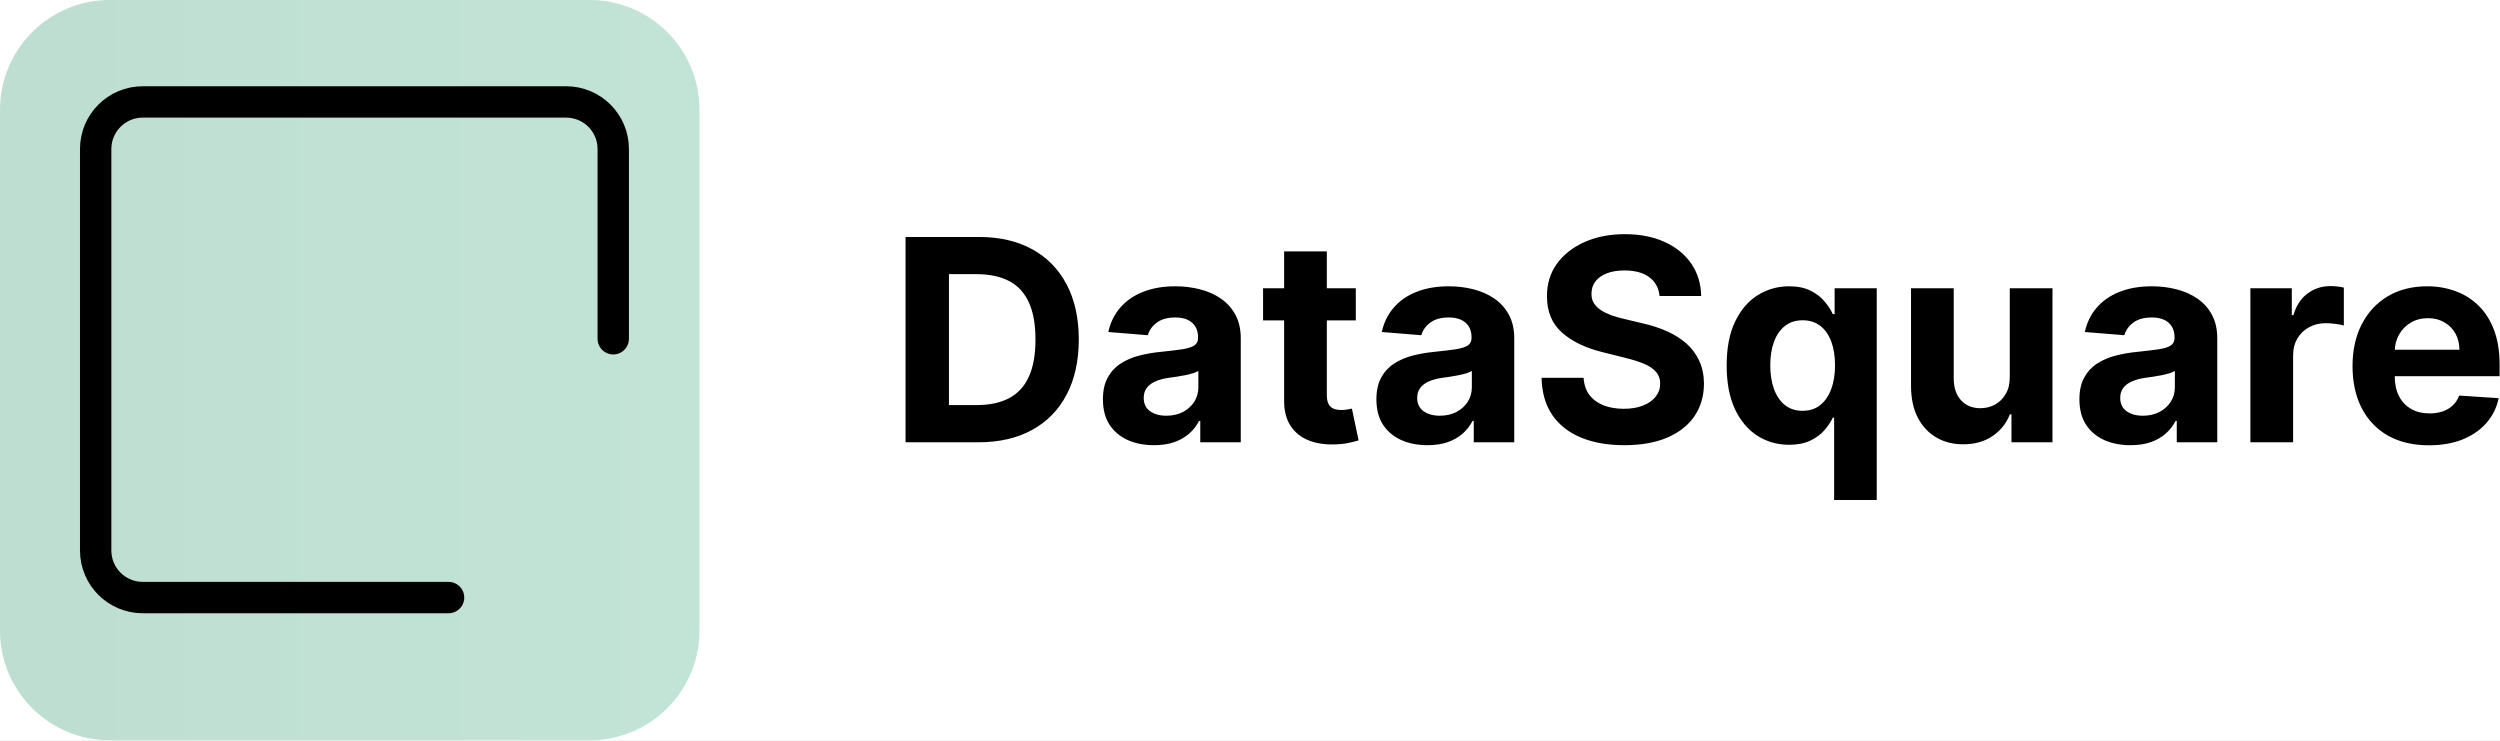
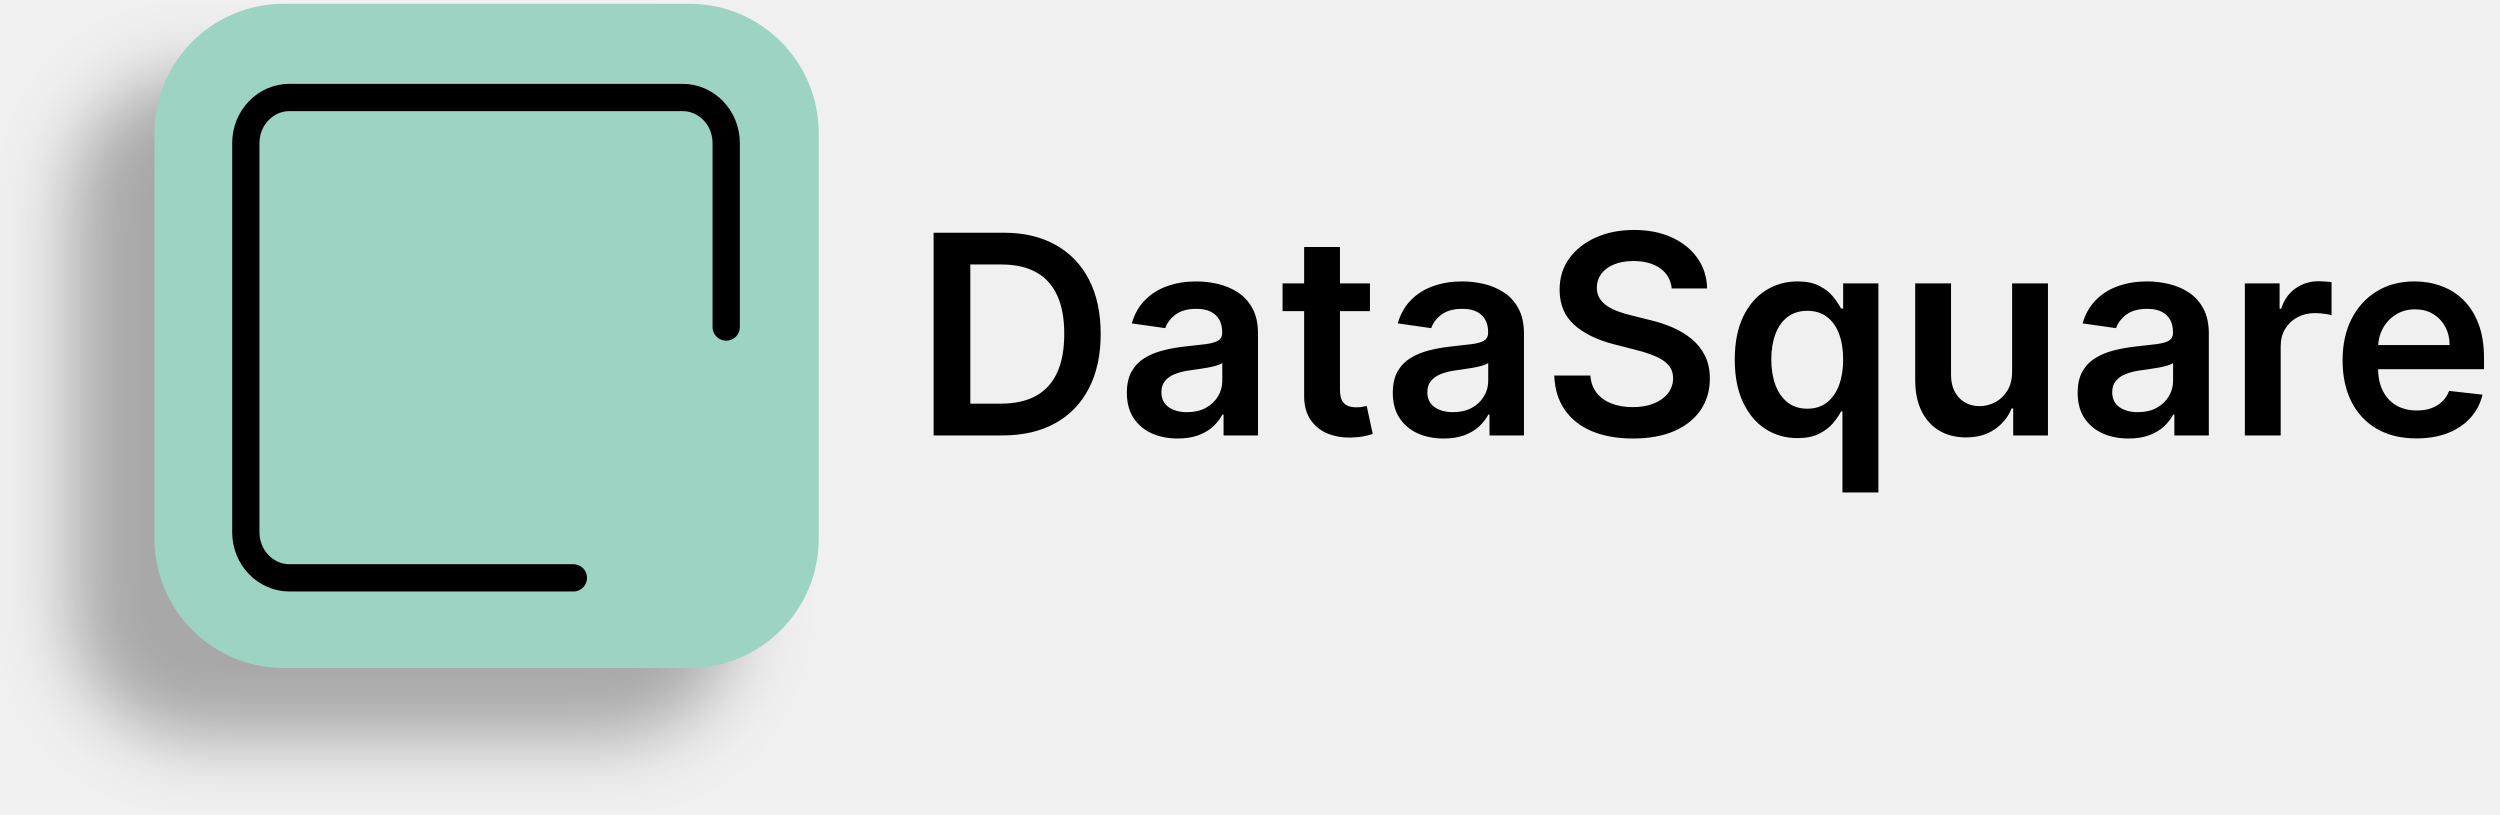
- <svg xmlns="http://www.w3.org/2000/svg" width="797" height="236" viewBox="0 0 797 236" fill="none">
-   <rect width="797" height="236" fill="white" />
-   <rect width="223" height="236" rx="35" fill="url(#paint0_linear_2_23)" />
-   <path d="M195.5 108V47.5C195.5 39.216 188.784 32.5 180.5 32.5H45.5C37.216 32.5 30.5 39.216 30.5 47.5V175.5C30.5 183.784 37.216 190.5 45.5 190.5H143" stroke="black" stroke-width="10" stroke-linecap="round" />
-   <path d="M311.892 141H288.689V75.546H312.084C318.668 75.546 324.335 76.856 329.087 79.477C333.838 82.076 337.492 85.815 340.049 90.695C342.627 95.574 343.916 101.412 343.916 108.209C343.916 115.027 342.627 120.886 340.049 125.787C337.492 130.687 333.817 134.448 329.023 137.069C324.25 139.69 318.54 141 311.892 141ZM302.528 129.143H311.317C315.408 129.143 318.849 128.418 321.64 126.969C324.452 125.499 326.562 123.23 327.968 120.162C329.396 117.072 330.109 113.088 330.109 108.209C330.109 103.372 329.396 99.42 327.968 96.352C326.562 93.283 324.463 91.025 321.672 89.576C318.881 88.127 315.44 87.403 311.349 87.403H302.528V129.143ZM367.91 141.927C364.778 141.927 361.987 141.384 359.537 140.297C357.086 139.189 355.148 137.559 353.72 135.407C352.314 133.234 351.611 130.528 351.611 127.289C351.611 124.562 352.111 122.271 353.113 120.418C354.114 118.564 355.478 117.072 357.204 115.943C358.93 114.814 360.89 113.962 363.084 113.386C365.3 112.811 367.623 112.406 370.052 112.172C372.907 111.874 375.208 111.597 376.955 111.341C378.702 111.064 379.97 110.659 380.758 110.126C381.547 109.594 381.941 108.805 381.941 107.761V107.57C381.941 105.545 381.302 103.979 380.023 102.871C378.766 101.763 376.976 101.21 374.654 101.21C372.204 101.21 370.254 101.753 368.805 102.839C367.356 103.905 366.398 105.247 365.929 106.866L353.336 105.844C353.976 102.861 355.233 100.283 357.108 98.109C358.983 95.915 361.401 94.231 364.363 93.06C367.346 91.867 370.797 91.27 374.718 91.27C377.445 91.27 380.055 91.59 382.548 92.229C385.062 92.868 387.289 93.859 389.228 95.201C391.188 96.543 392.733 98.269 393.862 100.379C394.991 102.467 395.556 104.97 395.556 107.889V141H382.644V134.192H382.26C381.472 135.727 380.417 137.08 379.096 138.251C377.775 139.402 376.188 140.308 374.334 140.968C372.481 141.607 370.339 141.927 367.91 141.927ZM371.809 132.531C373.812 132.531 375.581 132.136 377.115 131.348C378.649 130.538 379.853 129.452 380.726 128.088C381.6 126.724 382.037 125.18 382.037 123.454V118.244C381.611 118.521 381.025 118.777 380.279 119.011C379.555 119.224 378.734 119.427 377.818 119.619C376.902 119.789 375.986 119.949 375.069 120.098C374.153 120.226 373.322 120.343 372.577 120.45C370.979 120.684 369.583 121.057 368.39 121.568C367.197 122.08 366.27 122.772 365.609 123.646C364.949 124.498 364.618 125.563 364.618 126.842C364.618 128.695 365.29 130.112 366.632 131.092C367.996 132.051 369.721 132.531 371.809 132.531ZM432.23 91.909V102.136H402.667V91.909H432.23ZM409.379 80.148H422.994V125.915C422.994 127.172 423.186 128.152 423.569 128.855C423.953 129.537 424.485 130.016 425.167 130.293C425.87 130.57 426.68 130.709 427.596 130.709C428.235 130.709 428.874 130.656 429.514 130.549C430.153 130.421 430.643 130.325 430.984 130.261L433.125 140.393C432.443 140.606 431.485 140.851 430.249 141.128C429.013 141.426 427.511 141.607 425.742 141.671C422.461 141.799 419.585 141.362 417.113 140.361C414.663 139.359 412.756 137.804 411.392 135.695C410.029 133.585 409.357 130.922 409.379 127.705V80.148ZM455.098 141.927C451.966 141.927 449.175 141.384 446.724 140.297C444.274 139.189 442.335 137.559 440.907 135.407C439.501 133.234 438.798 130.528 438.798 127.289C438.798 124.562 439.299 122.271 440.3 120.418C441.302 118.564 442.665 117.072 444.391 115.943C446.117 114.814 448.077 113.962 450.272 113.386C452.488 112.811 454.81 112.406 457.239 112.172C460.094 111.874 462.395 111.597 464.143 111.341C465.89 111.064 467.157 110.659 467.946 110.126C468.734 109.594 469.128 108.805 469.128 107.761V107.57C469.128 105.545 468.489 103.979 467.211 102.871C465.954 101.763 464.164 101.21 461.841 101.21C459.391 101.21 457.442 101.753 455.993 102.839C454.544 103.905 453.585 105.247 453.116 106.866L440.524 105.844C441.163 102.861 442.42 100.283 444.295 98.109C446.17 95.915 448.589 94.231 451.55 93.06C454.533 91.867 457.985 91.27 461.905 91.27C464.633 91.27 467.243 91.59 469.736 92.229C472.25 92.868 474.476 93.859 476.415 95.201C478.376 96.543 479.92 98.269 481.05 100.379C482.179 102.467 482.743 104.97 482.743 107.889V141H469.832V134.192H469.448C468.66 135.727 467.605 137.08 466.284 138.251C464.963 139.402 463.376 140.308 461.522 140.968C459.668 141.607 457.527 141.927 455.098 141.927ZM458.997 132.531C461 132.531 462.768 132.136 464.302 131.348C465.836 130.538 467.04 129.452 467.914 128.088C468.787 126.724 469.224 125.18 469.224 123.454V118.244C468.798 118.521 468.212 118.777 467.466 119.011C466.742 119.224 465.922 119.427 465.006 119.619C464.089 119.789 463.173 119.949 462.257 120.098C461.341 120.226 460.51 120.343 459.764 120.45C458.166 120.684 456.77 121.057 455.577 121.568C454.384 122.08 453.457 122.772 452.797 123.646C452.136 124.498 451.806 125.563 451.806 126.842C451.806 128.695 452.477 130.112 453.819 131.092C455.183 132.051 456.909 132.531 458.997 132.531ZM529.07 94.37C528.814 91.792 527.717 89.789 525.778 88.362C523.839 86.934 521.208 86.22 517.884 86.22C515.625 86.22 513.718 86.54 512.163 87.179C510.607 87.797 509.414 88.66 508.583 89.768C507.774 90.876 507.369 92.133 507.369 93.539C507.326 94.711 507.571 95.734 508.104 96.607C508.658 97.481 509.414 98.237 510.373 98.876C511.332 99.494 512.44 100.038 513.697 100.506C514.954 100.954 516.296 101.337 517.724 101.657L523.605 103.063C526.46 103.702 529.08 104.555 531.467 105.62C533.853 106.685 535.92 107.996 537.667 109.551C539.414 111.107 540.767 112.939 541.726 115.048C542.706 117.158 543.207 119.576 543.228 122.303C543.207 126.309 542.184 129.782 540.16 132.722C538.157 135.641 535.259 137.911 531.467 139.53C527.695 141.128 523.146 141.927 517.82 141.927C512.536 141.927 507.933 141.117 504.013 139.498C500.114 137.879 497.067 135.482 494.872 132.307C492.699 129.111 491.559 125.158 491.453 120.45H504.844C504.993 122.644 505.622 124.477 506.73 125.947C507.859 127.396 509.361 128.493 511.236 129.239C513.132 129.963 515.274 130.325 517.66 130.325C520.004 130.325 522.039 129.984 523.764 129.303C525.512 128.621 526.865 127.673 527.823 126.458C528.782 125.244 529.262 123.848 529.262 122.271C529.262 120.801 528.825 119.565 527.951 118.564C527.099 117.562 525.842 116.71 524.18 116.007C522.539 115.304 520.526 114.665 518.139 114.089L511.012 112.3C505.494 110.957 501.137 108.859 497.941 106.004C494.744 103.148 493.157 99.303 493.178 94.466C493.157 90.503 494.212 87.04 496.343 84.079C498.494 81.117 501.445 78.805 505.195 77.144C508.945 75.481 513.207 74.651 517.98 74.651C522.838 74.651 527.078 75.481 530.7 77.144C534.343 78.805 537.177 81.117 539.201 84.079C541.225 87.04 542.269 90.471 542.333 94.37H529.07ZM584.721 159.409V133.138H584.305C583.666 134.501 582.76 135.854 581.588 137.197C580.438 138.518 578.936 139.615 577.082 140.489C575.25 141.362 573.012 141.799 570.37 141.799C566.642 141.799 563.265 140.84 560.239 138.923C557.235 136.984 554.848 134.139 553.08 130.389C551.333 126.618 550.459 121.994 550.459 116.518C550.459 110.893 551.365 106.217 553.176 102.488C554.987 98.738 557.395 95.936 560.399 94.082C563.424 92.207 566.738 91.27 570.338 91.27C573.087 91.27 575.377 91.739 577.21 92.676C579.064 93.592 580.555 94.743 581.684 96.128C582.835 97.492 583.708 98.834 584.305 100.155H584.88V91.909H598.304V159.409H584.721ZM574.685 130.964C576.88 130.964 578.733 130.368 580.246 129.175C581.78 127.96 582.952 126.266 583.762 124.093C584.593 121.92 585.008 119.374 585.008 116.455C585.008 113.536 584.603 111 583.794 108.848C582.984 106.696 581.812 105.034 580.278 103.862C578.744 102.69 576.88 102.104 574.685 102.104C572.448 102.104 570.562 102.712 569.028 103.926C567.494 105.141 566.333 106.824 565.544 108.976C564.756 111.128 564.362 113.621 564.362 116.455C564.362 119.31 564.756 121.835 565.544 124.029C566.354 126.202 567.515 127.907 569.028 129.143C570.562 130.357 572.448 130.964 574.685 130.964ZM640.715 120.098V91.909H654.33V141H641.258V132.083H640.747C639.639 134.96 637.796 137.271 635.218 139.018C632.661 140.766 629.539 141.639 625.853 141.639C622.572 141.639 619.685 140.893 617.192 139.402C614.699 137.911 612.75 135.79 611.343 133.042C609.958 130.293 609.255 127.001 609.234 123.166V91.909H622.849V120.737C622.87 123.635 623.648 125.925 625.182 127.609C626.716 129.292 628.772 130.134 631.35 130.134C632.991 130.134 634.525 129.761 635.953 129.015C637.38 128.248 638.531 127.119 639.404 125.627C640.299 124.136 640.736 122.293 640.715 120.098ZM679.219 141.927C676.087 141.927 673.296 141.384 670.845 140.297C668.395 139.189 666.456 137.559 665.029 135.407C663.622 133.234 662.919 130.528 662.919 127.289C662.919 124.562 663.42 122.271 664.421 120.418C665.423 118.564 666.786 117.072 668.512 115.943C670.238 114.814 672.198 113.962 674.393 113.386C676.609 112.811 678.931 112.406 681.36 112.172C684.215 111.874 686.517 111.597 688.264 111.341C690.011 111.064 691.279 110.659 692.067 110.126C692.855 109.594 693.249 108.805 693.249 107.761V107.57C693.249 105.545 692.61 103.979 691.332 102.871C690.075 101.763 688.285 101.21 685.963 101.21C683.512 101.21 681.563 101.753 680.114 102.839C678.665 103.905 677.706 105.247 677.237 106.866L664.645 105.844C665.284 102.861 666.541 100.283 668.416 98.109C670.291 95.915 672.71 94.231 675.671 93.06C678.654 91.867 682.106 91.27 686.026 91.27C688.754 91.27 691.364 91.59 693.857 92.229C696.371 92.868 698.597 93.859 700.536 95.201C702.497 96.543 704.041 98.269 705.171 100.379C706.3 102.467 706.865 104.97 706.865 107.889V141H693.953V134.192H693.569C692.781 135.727 691.726 137.08 690.405 138.251C689.084 139.402 687.497 140.308 685.643 140.968C683.789 141.607 681.648 141.927 679.219 141.927ZM683.118 132.531C685.121 132.531 686.889 132.136 688.423 131.348C689.958 130.538 691.161 129.452 692.035 128.088C692.909 126.724 693.345 125.18 693.345 123.454V118.244C692.919 118.521 692.333 118.777 691.588 119.011C690.863 119.224 690.043 119.427 689.127 119.619C688.21 119.789 687.294 119.949 686.378 120.098C685.462 120.226 684.631 120.343 683.885 120.45C682.287 120.684 680.892 121.057 679.698 121.568C678.505 122.08 677.578 122.772 676.918 123.646C676.257 124.498 675.927 125.563 675.927 126.842C675.927 128.695 676.598 130.112 677.941 131.092C679.304 132.051 681.03 132.531 683.118 132.531ZM717.427 141V91.909H730.627V100.474H731.138C732.033 97.428 733.535 95.126 735.645 93.571C737.754 91.994 740.183 91.206 742.932 91.206C743.613 91.206 744.349 91.249 745.137 91.334C745.925 91.419 746.618 91.536 747.214 91.685V103.766C746.575 103.575 745.691 103.404 744.562 103.255C743.432 103.106 742.399 103.031 741.461 103.031C739.459 103.031 737.669 103.468 736.092 104.342C734.537 105.194 733.301 106.387 732.385 107.921C731.49 109.455 731.042 111.224 731.042 113.227V141H717.427ZM774.341 141.959C769.291 141.959 764.944 140.936 761.301 138.891C757.679 136.824 754.887 133.905 752.927 130.134C750.967 126.341 749.987 121.856 749.987 116.678C749.987 111.629 750.967 107.197 752.927 103.383C754.887 99.569 757.647 96.597 761.205 94.466C764.784 92.335 768.982 91.27 773.797 91.27C777.036 91.27 780.051 91.792 782.842 92.836C785.654 93.859 788.105 95.403 790.193 97.47C792.302 99.537 793.943 102.136 795.115 105.268C796.287 108.379 796.873 112.023 796.873 116.199V119.938H755.42V111.501H784.056C784.056 109.54 783.63 107.804 782.778 106.291C781.926 104.778 780.743 103.596 779.23 102.744C777.739 101.87 776.002 101.433 774.021 101.433C771.954 101.433 770.122 101.913 768.524 102.871C766.947 103.809 765.711 105.077 764.816 106.675C763.922 108.251 763.463 110.009 763.442 111.948V119.97C763.442 122.399 763.89 124.498 764.784 126.266C765.701 128.035 766.99 129.398 768.652 130.357C770.314 131.316 772.284 131.795 774.564 131.795C776.077 131.795 777.462 131.582 778.719 131.156C779.976 130.73 781.052 130.091 781.947 129.239C782.842 128.386 783.524 127.342 783.993 126.107L796.585 126.938C795.946 129.963 794.635 132.605 792.654 134.864C790.694 137.101 788.158 138.848 785.047 140.105C781.958 141.341 778.389 141.959 774.341 141.959Z" fill="black" />
+ <svg xmlns="http://www.w3.org/2000/svg" width="534" height="174" viewBox="0 0 534 174" fill="none">
+   <g filter="url(#filter0_d_159_3599)">
+     <rect x="33" y="0.807" width="141.878" height="141.878" rx="27.616" fill="#9DD3C2" />
+     <path d="M155.116 69.852V30.563C155.116 25.183 150.94 20.821 145.788 20.821H61.836C56.685 20.821 52.508 25.183 52.508 30.563V113.688C52.508 119.068 56.685 123.429 61.836 123.429H122.468" stroke="black" stroke-width="5.827" stroke-linecap="round" />
+   </g>
+   <path d="M214.09 93.009H199.417V49.709H214.386C218.685 49.709 222.378 50.576 225.465 52.309C228.566 54.029 230.948 56.503 232.611 59.731C234.274 62.958 235.106 66.82 235.106 71.317C235.106 75.827 234.267 79.703 232.59 82.945C230.927 86.187 228.523 88.675 225.38 90.409C222.251 92.142 218.488 93.009 214.09 93.009ZM207.261 86.222H213.709C216.726 86.222 219.242 85.673 221.257 84.573C223.273 83.46 224.788 81.804 225.803 79.605C226.818 77.392 227.325 74.629 227.325 71.317C227.325 68.004 226.818 65.256 225.803 63.071C224.788 60.872 223.287 59.23 221.3 58.145C219.326 57.045 216.874 56.496 213.942 56.496H207.261V86.222ZM251.565 93.665C249.507 93.665 247.654 93.298 246.005 92.565C244.37 91.818 243.073 90.719 242.115 89.267C241.17 87.815 240.698 86.025 240.698 83.897C240.698 82.064 241.036 80.549 241.713 79.351C242.389 78.153 243.313 77.195 244.483 76.476C245.652 75.757 246.97 75.214 248.436 74.848C249.916 74.467 251.446 74.192 253.024 74.023C254.927 73.826 256.47 73.65 257.654 73.495C258.838 73.325 259.698 73.072 260.234 72.733C260.784 72.381 261.058 71.838 261.058 71.105V70.978C261.058 69.386 260.586 68.153 259.642 67.279C258.698 66.405 257.337 65.968 255.561 65.968C253.687 65.968 252.2 66.376 251.1 67.194C250.015 68.011 249.282 68.977 248.901 70.091L241.755 69.076C242.319 67.102 243.249 65.453 244.546 64.128C245.843 62.789 247.428 61.788 249.303 61.126C251.178 60.45 253.25 60.111 255.519 60.111C257.084 60.111 258.641 60.294 260.192 60.661C261.742 61.027 263.159 61.633 264.441 62.479C265.724 63.311 266.753 64.445 267.528 65.883C268.317 67.321 268.712 69.118 268.712 71.275V93.009H261.354V88.548H261.101C260.636 89.45 259.98 90.296 259.134 91.085C258.303 91.861 257.253 92.488 255.984 92.967C254.73 93.432 253.257 93.665 251.565 93.665ZM253.553 88.041C255.089 88.041 256.421 87.738 257.549 87.132C258.676 86.511 259.543 85.694 260.149 84.679C260.77 83.664 261.08 82.558 261.08 81.36V77.533C260.84 77.73 260.431 77.913 259.853 78.082C259.29 78.252 258.655 78.4 257.95 78.526C257.246 78.653 256.548 78.766 255.857 78.865C255.167 78.963 254.568 79.048 254.06 79.118C252.919 79.273 251.897 79.527 250.995 79.88C250.092 80.232 249.381 80.725 248.859 81.36C248.338 81.98 248.077 82.783 248.077 83.77C248.077 85.179 248.591 86.244 249.62 86.963C250.649 87.681 251.96 88.041 253.553 88.041ZM292.625 60.534V66.454H273.956V60.534H292.625ZM278.565 52.754H286.218V83.241C286.218 84.27 286.373 85.06 286.683 85.609C287.008 86.145 287.431 86.511 287.952 86.709C288.474 86.906 289.051 87.005 289.686 87.005C290.165 87.005 290.602 86.969 290.997 86.899C291.405 86.829 291.715 86.765 291.927 86.709L293.217 92.692C292.808 92.833 292.223 92.988 291.462 93.157C290.715 93.326 289.798 93.425 288.713 93.453C286.796 93.51 285.07 93.221 283.533 92.586C281.997 91.938 280.778 90.937 279.876 89.584C278.988 88.231 278.551 86.54 278.565 84.51V52.754ZM308.371 93.665C306.313 93.665 304.459 93.298 302.81 92.565C301.175 91.818 299.878 90.719 298.92 89.267C297.975 87.815 297.503 86.025 297.503 83.897C297.503 82.064 297.842 80.549 298.518 79.351C299.195 78.153 300.118 77.195 301.288 76.476C302.458 75.757 303.776 75.214 305.241 74.848C306.721 74.467 308.251 74.192 309.829 74.023C311.732 73.826 313.276 73.65 314.46 73.495C315.644 73.325 316.504 73.072 317.039 72.733C317.589 72.381 317.864 71.838 317.864 71.105V70.978C317.864 69.386 317.392 68.153 316.447 67.279C315.503 66.405 314.143 65.968 312.367 65.968C310.492 65.968 309.005 66.376 307.905 67.194C306.82 68.011 306.087 68.977 305.707 70.091L298.56 69.076C299.124 67.102 300.054 65.453 301.351 64.128C302.648 62.789 304.234 61.788 306.108 61.126C307.983 60.45 310.055 60.111 312.324 60.111C313.889 60.111 315.446 60.294 316.997 60.661C318.547 61.027 319.964 61.633 321.247 62.479C322.529 63.311 323.558 64.445 324.333 65.883C325.123 67.321 325.517 69.118 325.517 71.275V93.009H318.16V88.548H317.906C317.441 89.45 316.785 90.296 315.94 91.085C315.108 91.861 314.058 92.488 312.789 92.967C311.535 93.432 310.062 93.665 308.371 93.665ZM310.358 88.041C311.894 88.041 313.226 87.738 314.354 87.132C315.482 86.511 316.348 85.694 316.955 84.679C317.575 83.664 317.885 82.558 317.885 81.36V77.533C317.645 77.73 317.236 77.913 316.659 78.082C316.095 78.252 315.46 78.4 314.756 78.526C314.051 78.653 313.353 78.766 312.663 78.865C311.972 78.963 311.373 79.048 310.865 79.118C309.724 79.273 308.702 79.527 307.8 79.88C306.898 80.232 306.186 80.725 305.664 81.36C305.143 81.98 304.882 82.783 304.882 83.77C304.882 85.179 305.397 86.244 306.425 86.963C307.454 87.681 308.765 88.041 310.358 88.041ZM357.083 61.612C356.886 59.766 356.055 58.328 354.589 57.299C353.137 56.27 351.248 55.756 348.922 55.756C347.287 55.756 345.885 56.002 344.715 56.496C343.545 56.989 342.65 57.659 342.03 58.504C341.41 59.35 341.093 60.316 341.078 61.401C341.078 62.303 341.283 63.085 341.692 63.748C342.114 64.41 342.685 64.974 343.404 65.439C344.123 65.89 344.919 66.271 345.793 66.581C346.667 66.891 347.548 67.152 348.436 67.363L352.496 68.378C354.131 68.759 355.702 69.273 357.21 69.921C358.733 70.57 360.093 71.387 361.291 72.374C362.503 73.361 363.462 74.552 364.166 75.947C364.871 77.343 365.223 78.978 365.223 80.852C365.223 83.389 364.575 85.623 363.278 87.555C361.982 89.471 360.107 90.972 357.654 92.058C355.216 93.129 352.263 93.665 348.796 93.665C345.427 93.665 342.502 93.143 340.021 92.1C337.555 91.057 335.624 89.535 334.228 87.533C332.847 85.532 332.1 83.093 331.987 80.218H339.704C339.817 81.726 340.282 82.981 341.1 83.981C341.917 84.982 342.981 85.729 344.292 86.222C345.617 86.716 347.097 86.963 348.732 86.963C350.438 86.963 351.932 86.709 353.214 86.201C354.511 85.68 355.526 84.961 356.259 84.045C356.992 83.115 357.365 82.029 357.379 80.789C357.365 79.661 357.034 78.731 356.386 77.998C355.737 77.251 354.828 76.631 353.658 76.137C352.503 75.63 351.149 75.179 349.599 74.784L344.673 73.516C341.107 72.6 338.288 71.211 336.216 69.351C334.158 67.476 333.129 64.988 333.129 61.887C333.129 59.336 333.819 57.102 335.201 55.185C336.596 53.268 338.492 51.781 340.888 50.724C343.284 49.653 345.998 49.117 349.028 49.117C352.101 49.117 354.793 49.653 357.105 50.724C359.43 51.781 361.256 53.254 362.581 55.143C363.906 57.017 364.589 59.174 364.631 61.612H357.083ZM393.549 105.187V87.893H393.232C392.838 88.682 392.267 89.521 391.52 90.409C390.773 91.283 389.786 92.03 388.56 92.65C387.333 93.27 385.79 93.58 383.929 93.58C381.378 93.58 379.095 92.925 377.079 91.614C375.064 90.303 373.471 88.4 372.301 85.905C371.131 83.41 370.546 80.38 370.546 76.814C370.546 73.206 371.138 70.161 372.322 67.68C373.52 65.185 375.134 63.304 377.164 62.035C379.194 60.752 381.456 60.111 383.951 60.111C385.853 60.111 387.418 60.435 388.644 61.084C389.871 61.718 390.843 62.486 391.562 63.388C392.281 64.276 392.838 65.115 393.232 65.904H393.697V60.534H401.224V105.187H393.549ZM386.065 87.301C387.686 87.301 389.067 86.864 390.209 85.99C391.351 85.102 392.217 83.869 392.809 82.29C393.401 80.711 393.697 78.872 393.697 76.772C393.697 74.671 393.401 72.846 392.809 71.296C392.232 69.745 391.372 68.54 390.23 67.68C389.102 66.82 387.714 66.391 386.065 66.391C384.359 66.391 382.936 66.835 381.794 67.723C380.652 68.611 379.793 69.837 379.215 71.401C378.637 72.966 378.348 74.756 378.348 76.772C378.348 78.801 378.637 80.613 379.215 82.205C379.807 83.784 380.673 85.031 381.815 85.948C382.971 86.85 384.388 87.301 386.065 87.301ZM429.788 79.351V60.534H437.442V93.009H430.021V87.237H429.682C428.949 89.056 427.744 90.543 426.067 91.698C424.404 92.854 422.353 93.432 419.914 93.432C417.786 93.432 415.904 92.96 414.269 92.016C412.648 91.057 411.38 89.669 410.464 87.85C409.547 86.018 409.089 83.805 409.089 81.212V60.534H416.743V80.028C416.743 82.085 417.307 83.721 418.434 84.933C419.562 86.145 421.042 86.751 422.874 86.751C424.002 86.751 425.094 86.476 426.152 85.927C427.209 85.377 428.076 84.559 428.752 83.474C429.443 82.374 429.788 81 429.788 79.351ZM454.657 93.665C452.599 93.665 450.746 93.298 449.097 92.565C447.462 91.818 446.165 90.719 445.206 89.267C444.262 87.815 443.79 86.025 443.79 83.897C443.79 82.064 444.128 80.549 444.805 79.351C445.481 78.153 446.404 77.195 447.574 76.476C448.744 75.757 450.062 75.214 451.528 74.848C453.008 74.467 454.537 74.192 456.116 74.023C458.019 73.826 459.562 73.65 460.746 73.495C461.93 73.325 462.79 73.072 463.326 72.733C463.875 72.381 464.15 71.838 464.15 71.105V70.978C464.15 69.386 463.678 68.153 462.734 67.279C461.789 66.405 460.429 65.968 458.653 65.968C456.779 65.968 455.291 66.376 454.192 67.194C453.107 68.011 452.374 68.977 451.993 70.091L444.847 69.076C445.411 67.102 446.341 65.453 447.638 64.128C448.935 62.789 450.52 61.788 452.395 61.126C454.27 60.45 456.342 60.111 458.611 60.111C460.175 60.111 461.733 60.294 463.283 60.661C464.834 61.027 466.25 61.633 467.533 62.479C468.816 63.311 469.845 64.445 470.62 65.883C471.409 67.321 471.804 69.118 471.804 71.275V93.009H464.446V88.548H464.193C463.727 89.45 463.072 90.296 462.226 91.085C461.395 91.861 460.345 92.488 459.076 92.967C457.822 93.432 456.349 93.665 454.657 93.665ZM456.645 88.041C458.181 88.041 459.513 87.738 460.641 87.132C461.768 86.511 462.635 85.694 463.241 84.679C463.861 83.664 464.171 82.558 464.171 81.36V77.533C463.932 77.73 463.523 77.913 462.945 78.082C462.381 78.252 461.747 78.4 461.042 78.526C460.338 78.653 459.64 78.766 458.949 78.865C458.259 78.963 457.659 79.048 457.152 79.118C456.01 79.273 454.988 79.527 454.086 79.88C453.184 80.232 452.472 80.725 451.951 81.36C451.429 81.98 451.169 82.783 451.169 83.77C451.169 85.179 451.683 86.244 452.712 86.963C453.741 87.681 455.052 88.041 456.645 88.041ZM479.5 93.009V60.534H486.921V65.947H487.259C487.851 64.072 488.866 62.627 490.304 61.612C491.756 60.583 493.412 60.069 495.272 60.069C495.695 60.069 496.167 60.09 496.689 60.132C497.225 60.16 497.669 60.21 498.021 60.28V67.321C497.697 67.208 497.182 67.109 496.478 67.025C495.787 66.926 495.117 66.877 494.469 66.877C493.074 66.877 491.819 67.18 490.706 67.786C489.606 68.378 488.739 69.203 488.105 70.26C487.471 71.317 487.154 72.536 487.154 73.917V93.009H479.5ZM516.146 93.644C512.89 93.644 510.078 92.967 507.71 91.614C505.356 90.247 503.545 88.316 502.276 85.821C501.007 83.312 500.373 80.359 500.373 76.962C500.373 73.621 501.007 70.69 502.276 68.167C503.559 65.629 505.349 63.656 507.646 62.247C509.944 60.823 512.643 60.111 515.744 60.111C517.745 60.111 519.634 60.435 521.41 61.084C523.2 61.718 524.779 62.705 526.146 64.044C527.527 65.383 528.613 67.088 529.402 69.16C530.191 71.218 530.586 73.671 530.586 76.518V78.865H503.967V73.706H523.25C523.235 72.24 522.918 70.936 522.298 69.795C521.678 68.639 520.811 67.73 519.698 67.067C518.598 66.405 517.315 66.073 515.85 66.073C514.285 66.073 512.911 66.454 511.727 67.215C510.543 67.962 509.62 68.949 508.957 70.175C508.309 71.387 507.977 72.719 507.963 74.171V78.674C507.963 80.563 508.309 82.184 508.999 83.537C509.69 84.876 510.656 85.905 511.896 86.624C513.136 87.329 514.588 87.681 516.251 87.681C517.365 87.681 518.373 87.526 519.275 87.216C520.177 86.892 520.959 86.42 521.622 85.8C522.284 85.179 522.784 84.411 523.123 83.495L530.269 84.299C529.818 86.187 528.958 87.836 527.69 89.246C526.435 90.641 524.828 91.727 522.869 92.502C520.91 93.263 518.669 93.644 516.146 93.644Z" fill="black" />
  <defs>
-     <linearGradient id="paint0_linear_2_23" x1="223" y1="118" x2="0" y2="118" gradientUnits="userSpaceOnUse">
-       <stop stop-color="#C2E4D6" />
-       <stop offset="0.685" stop-color="#BFE0D2" />
-       <stop offset="0.885" stop-color="#BDDED0" />
-       <stop offset="1" stop-color="#BDDED0" />
-       <stop offset="1" stop-color="#6B7E76" />
-     </linearGradient>
+     <filter id="filter0_d_159_3599" x="0.064" y="0.807" width="174.813" height="172.28" filterUnits="userSpaceOnUse" color-interpolation-filters="sRGB">
+       <feFlood flood-opacity="0" result="BackgroundImageFix" />
+       <feColorMatrix in="SourceAlpha" type="matrix" values="0 0 0 0 0 0 0 0 0 0 0 0 0 0 0 0 0 0 127 0" result="hardAlpha" />
+       <feOffset dx="-17.735" dy="15.201" />
+       <feGaussianBlur stdDeviation="7.601" />
+       <feColorMatrix type="matrix" values="0 0 0 0 0 0 0 0 0 0 0 0 0 0 0 0 0 0 0.3 0" />
+       <feBlend mode="normal" in2="BackgroundImageFix" result="effect1_dropShadow_159_3599" />
+       <feBlend mode="normal" in="SourceGraphic" in2="effect1_dropShadow_159_3599" result="shape" />
+     </filter>
  </defs>
</svg>
